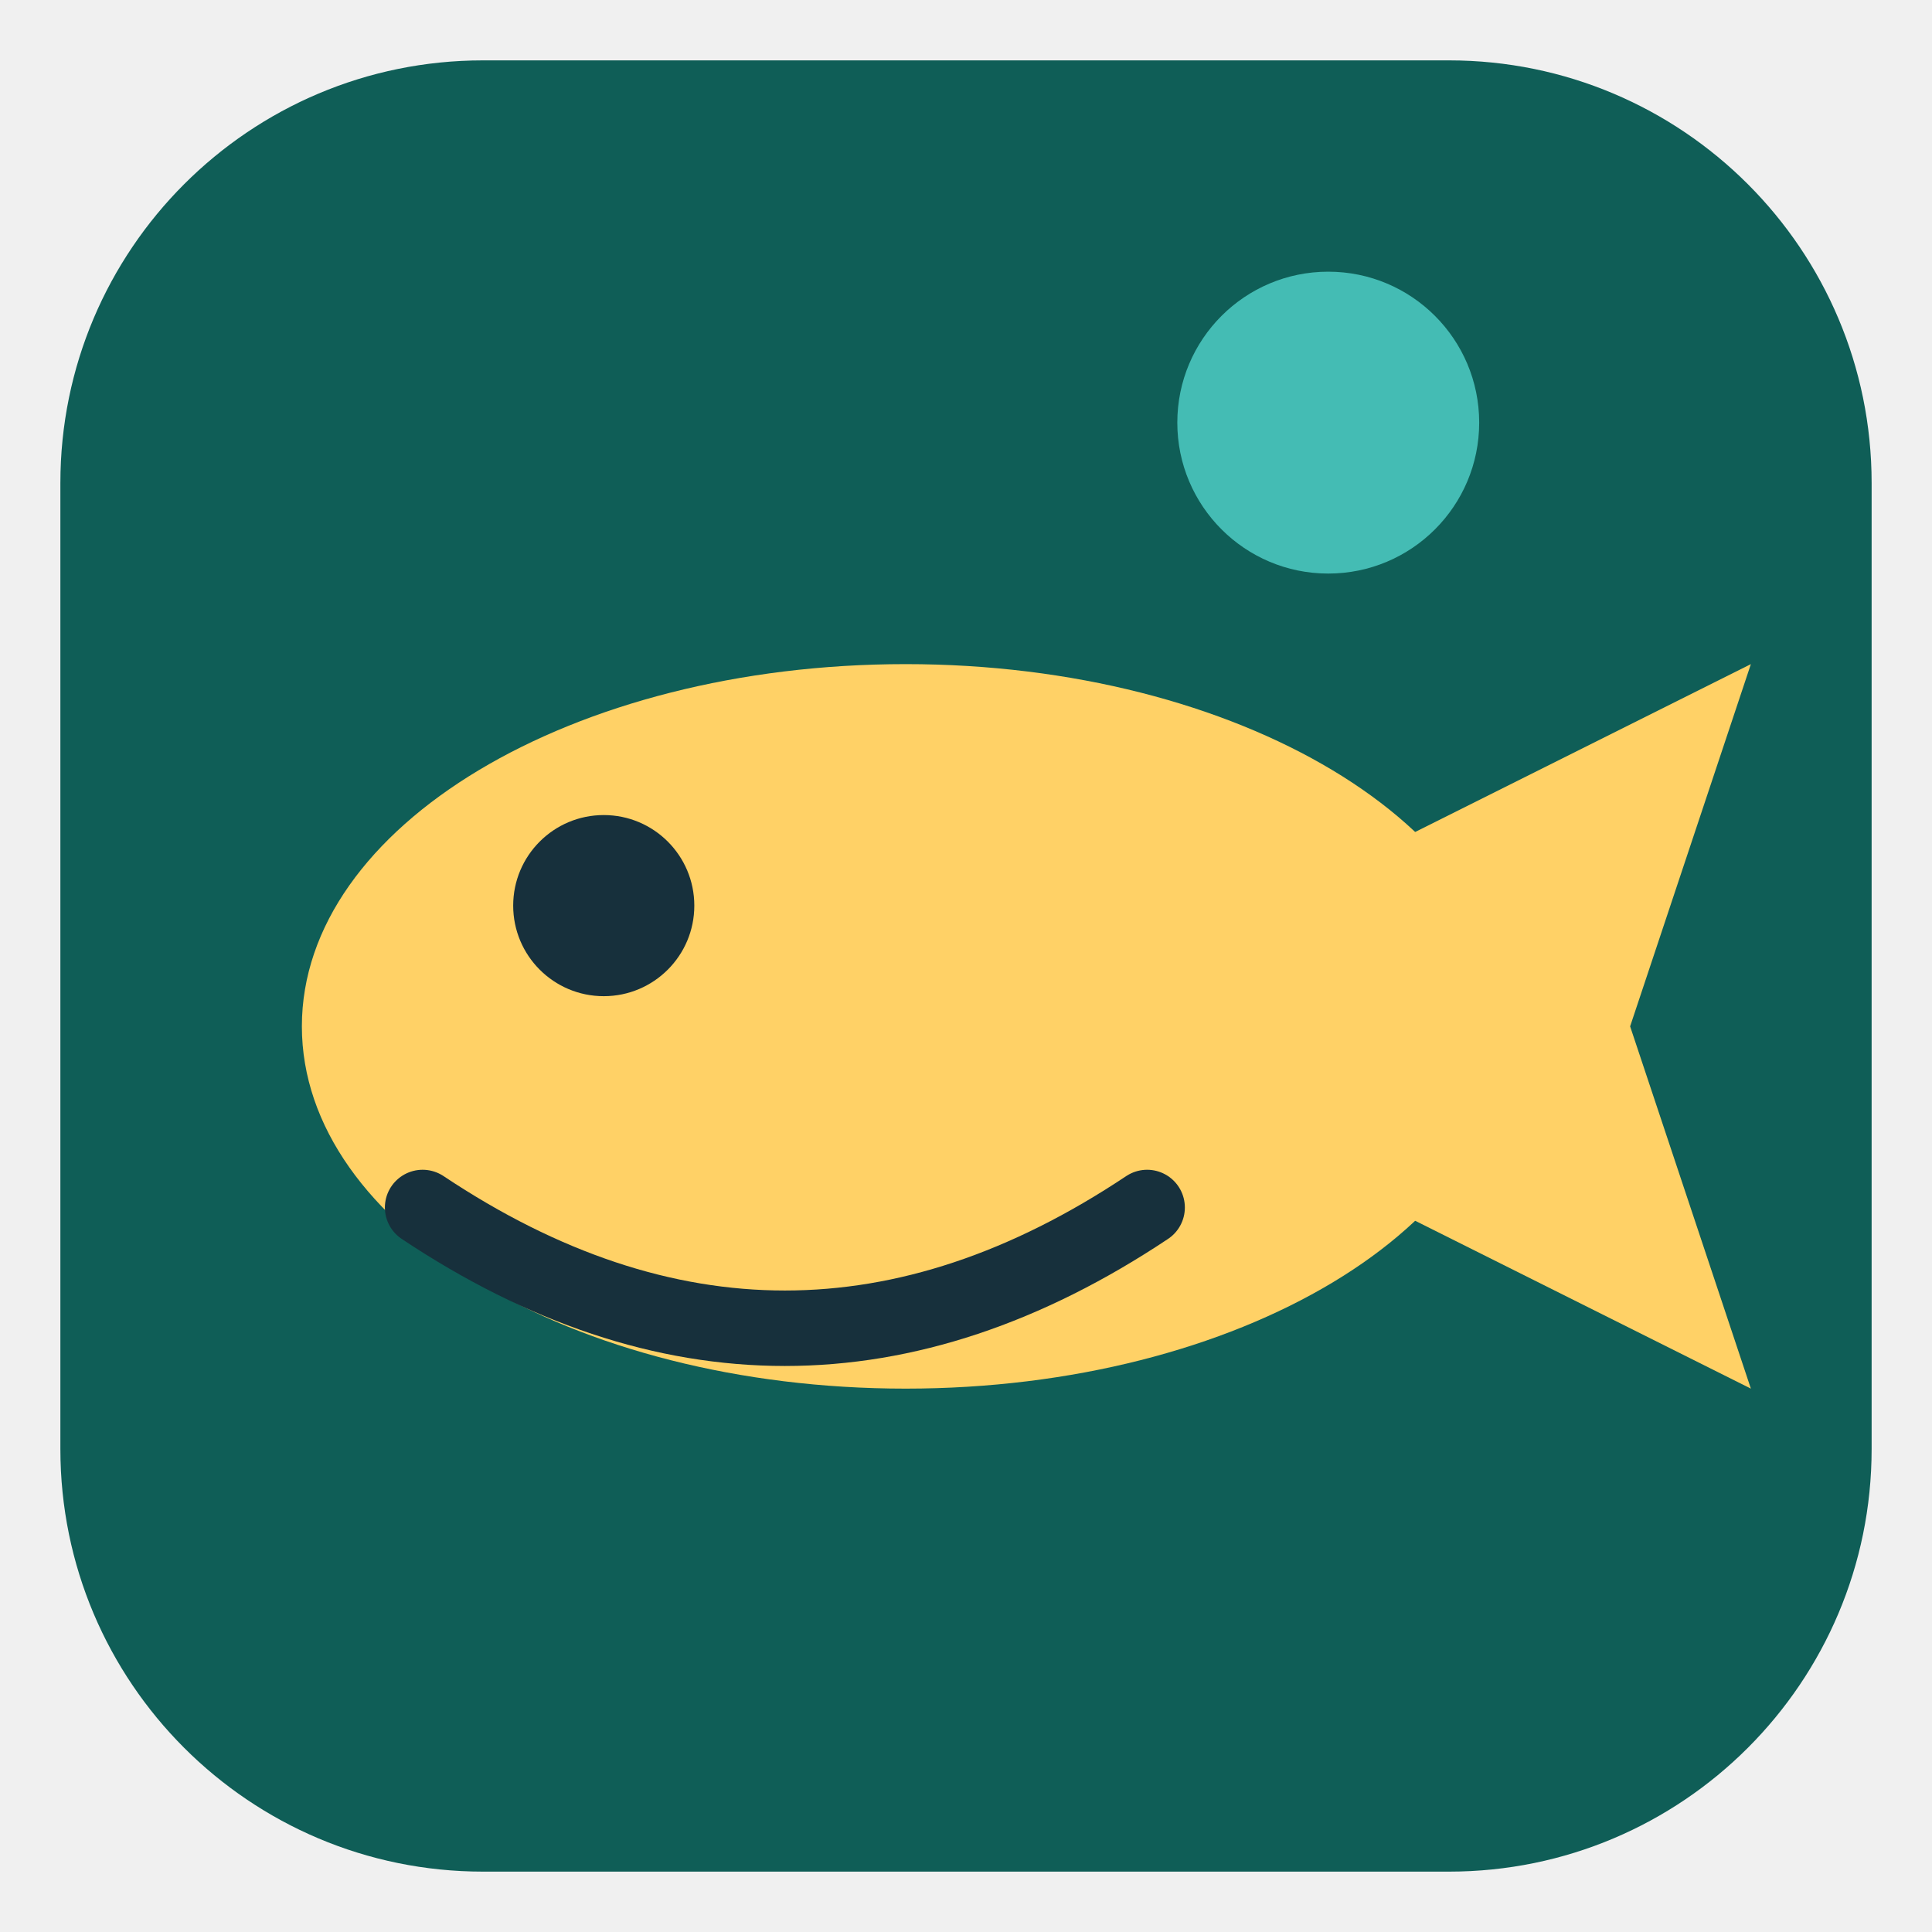
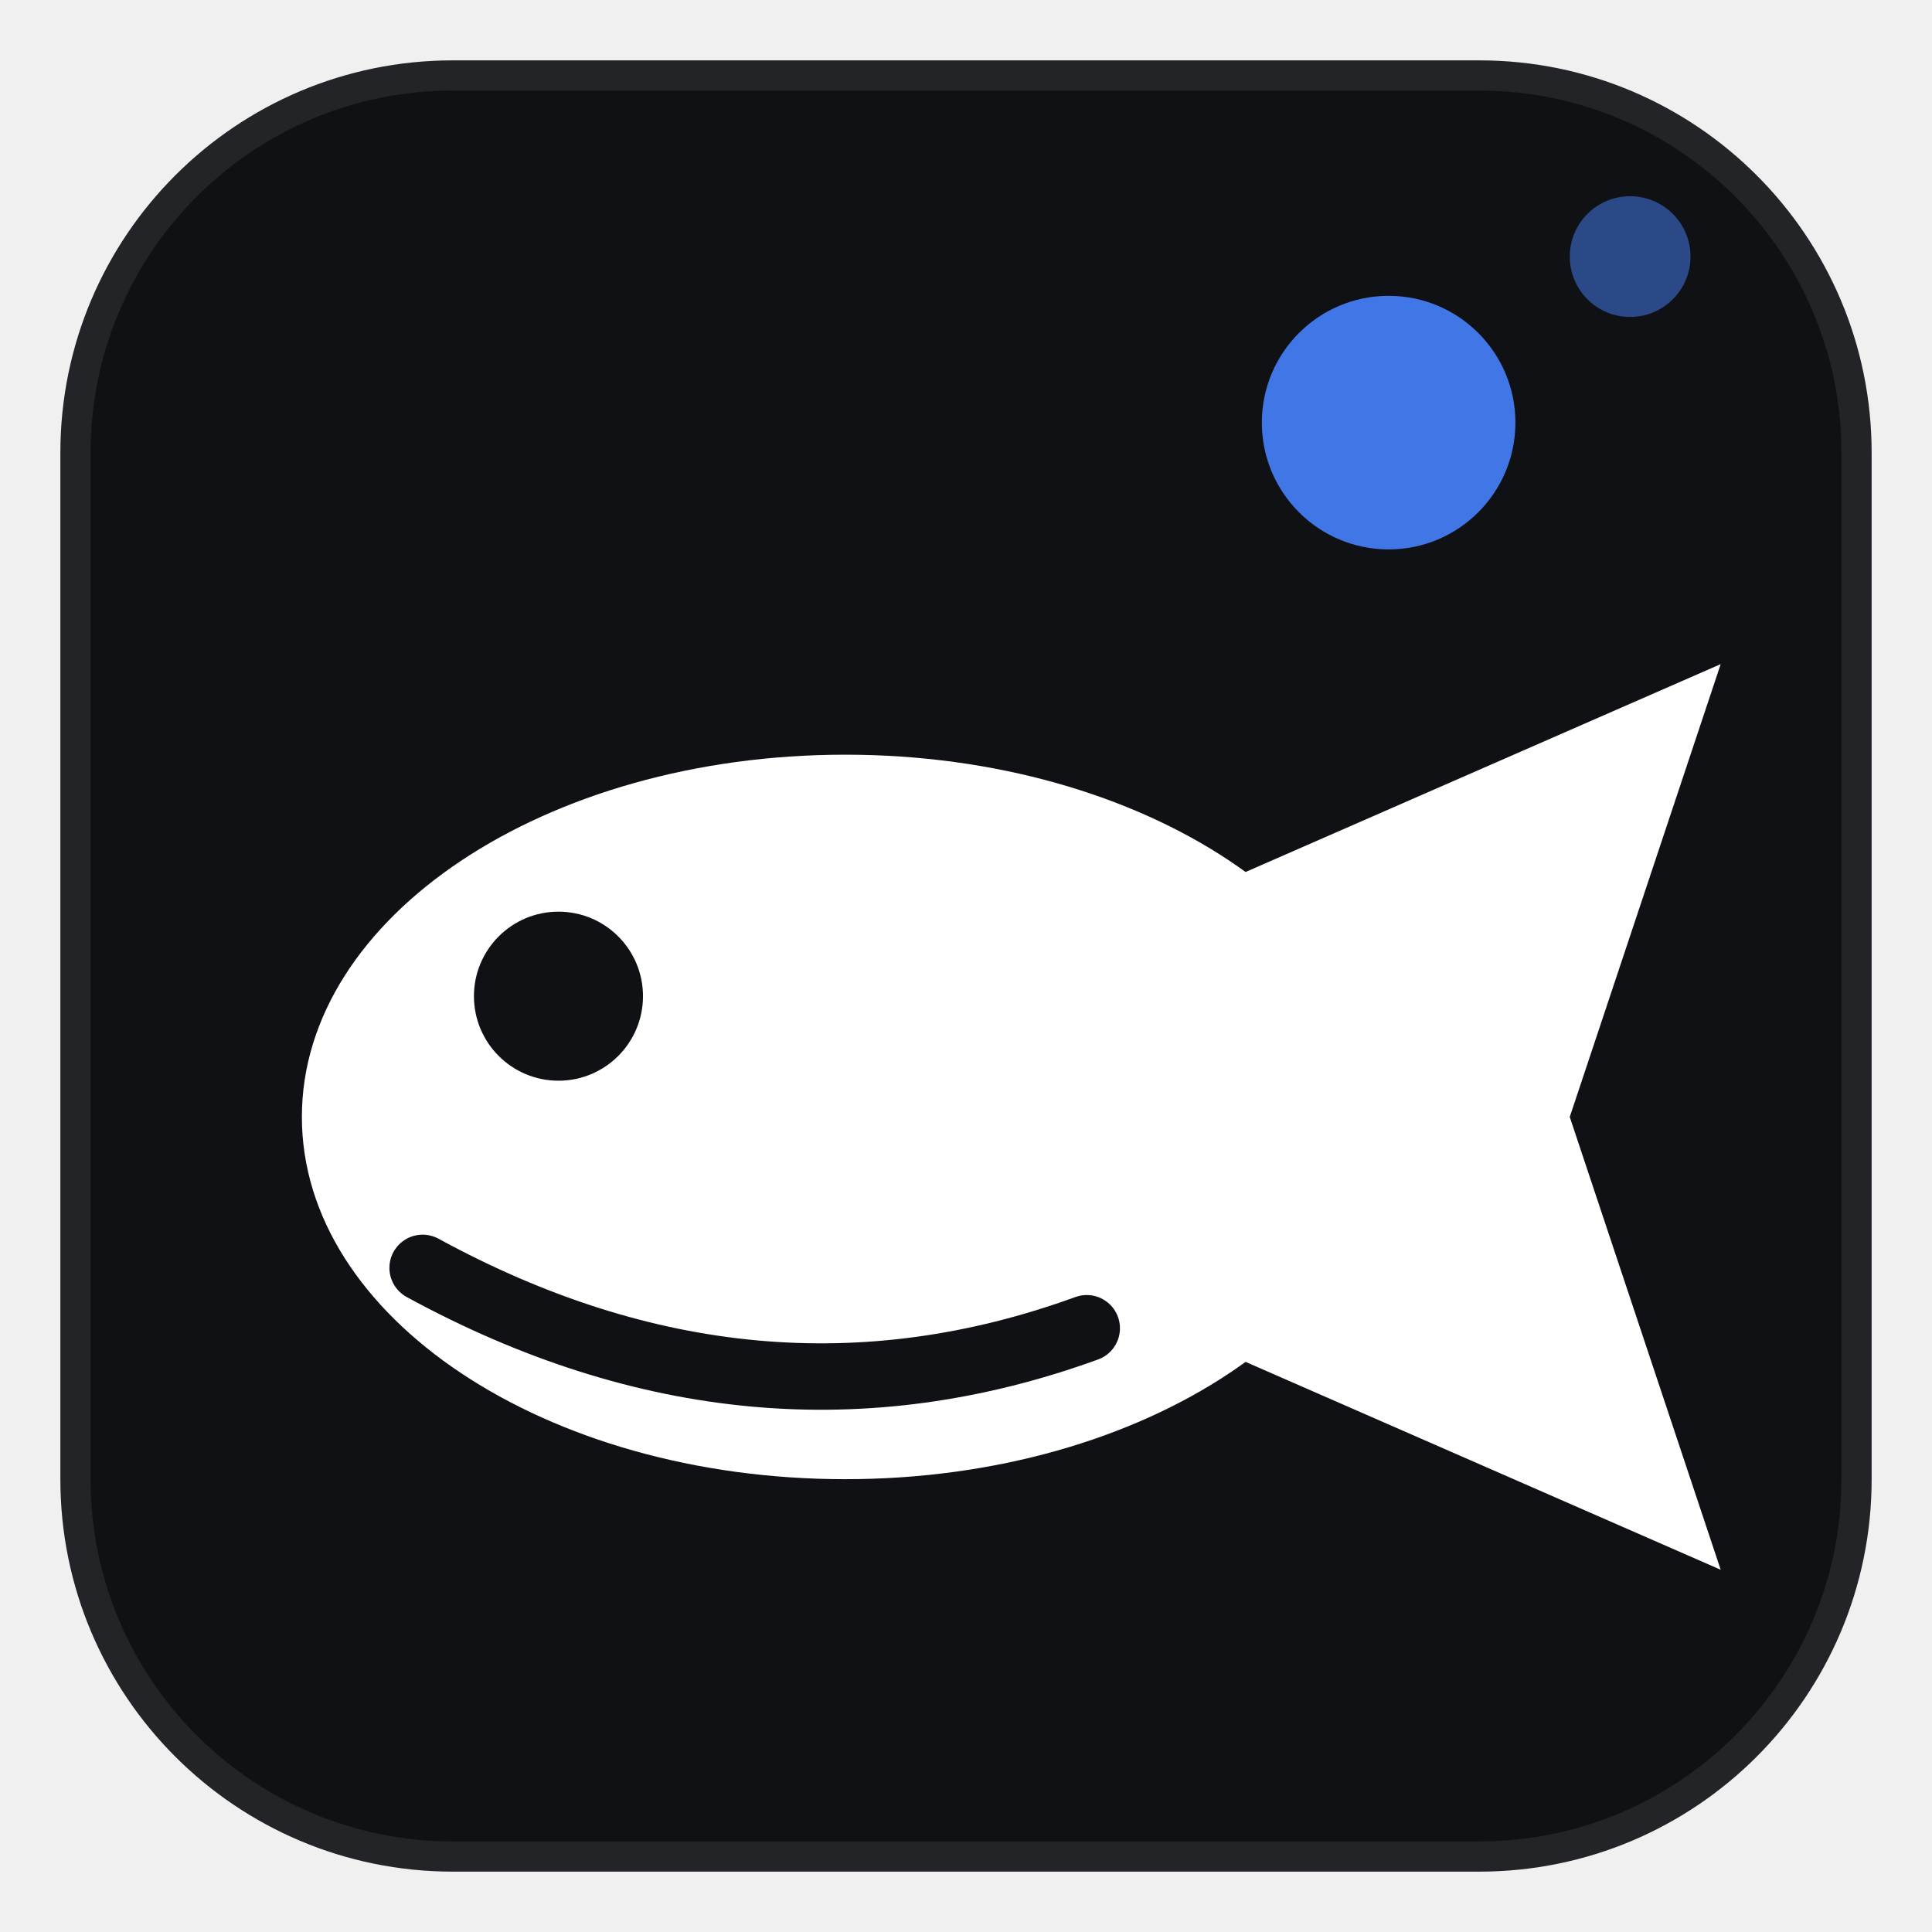
<svg xmlns="http://www.w3.org/2000/svg" viewBox="0 0 64 64" width="64" height="64">
-   <rect x="2" y="2" width="60" height="60" rx="14" fill="#0f5e57" />
-   <ellipse cx="30" cy="34" rx="20" ry="12" fill="#ffd166" />
-   <path d="M46 28 L58 22 L54 34 L58 46 L46 40 Z" fill="#ffd166" />
-   <circle cx="20" cy="30" r="3" fill="#17303c" />
-   <path d="M14 40 Q26 48 38 40" stroke="#17303c" stroke-width="2.5" fill="none" stroke-linecap="round" />
-   <circle cx="44" cy="14" r="5" fill="#4ecdc4" opacity="0.85" />
+   <rect x="2" y="2" width="60" height="60" rx="13" fill="#0f1115" />
+   <rect x="2.5" y="2.5" width="59" height="59" rx="12.5" fill="none" stroke="rgba(255,255,255,.08)" stroke-width="1" />
+   <g fill="#ffffff">
+     <ellipse cx="28" cy="37" rx="18" ry="12" />
+     <path d="M41 29 L57 22 L52 37 L57 52 L41 45 Z" />
+   </g>
+   <circle cx="18.5" cy="33" r="2.8" fill="#0f1115" />
+   <path d="M14 42 Q25 48 36 44" stroke="#0f1115" stroke-width="2.2" fill="none" stroke-linecap="round" />
+   <circle cx="46" cy="14" r="4.2" fill="#4176e6" />
+   <circle cx="54" cy="8.5" r="2" fill="#4176e6" opacity=".55" />
</svg>
